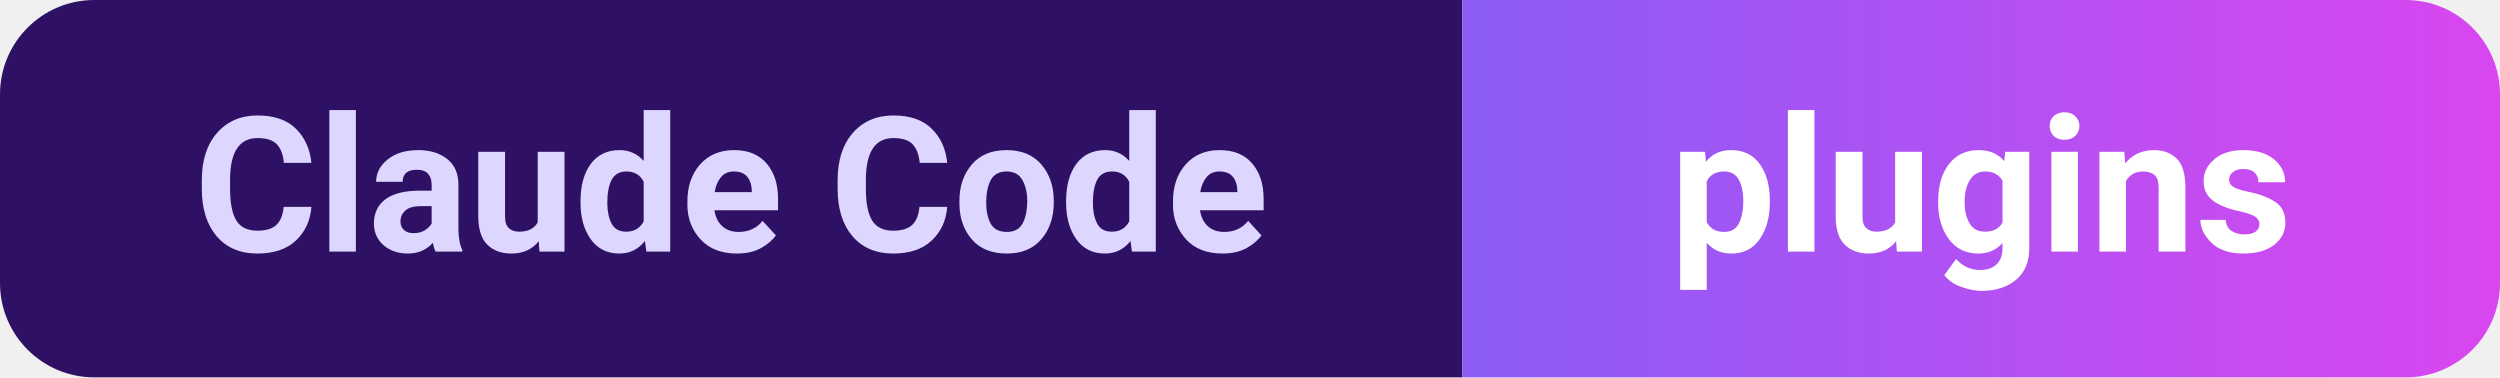
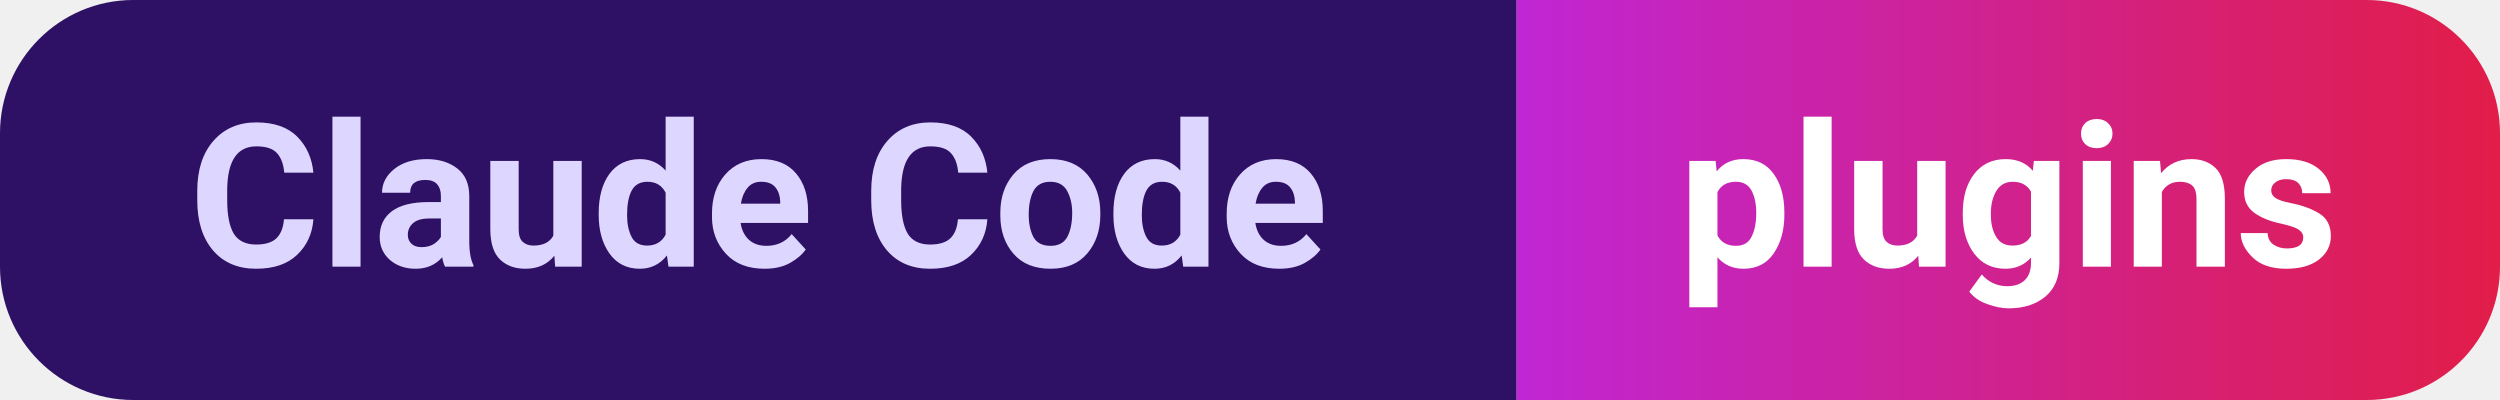
- <svg xmlns="http://www.w3.org/2000/svg" width="159" height="24" viewBox="0 0 159 24" role="img" aria-label="Claude Code: plugins">
+ <svg xmlns="http://www.w3.org/2000/svg" width="150" height="24" viewBox="0 0 150 24" role="img" aria-label="Claude Code: plugins">
  <defs>
    <linearGradient id="accent" x1="0" y1="0" x2="1" y2="0">
-       <stop offset="0" stop-color="#8B5CF6" />
-       <stop offset="1" stop-color="#D946EF" />
+       <stop offset="0" stop-color="#C026D3" />
+       <stop offset="1" stop-color="#E11D48" />
    </linearGradient>
    <clipPath id="shape">
-       <rect width="159" height="24" rx="6" />
+       <rect width="150" height="24" rx="8" />
    </clipPath>
  </defs>
  <g clip-path="url(#shape)">
-     <rect width="93" height="24" fill="#2E1065" />
-     <rect x="93" width="66" height="24" fill="url(#accent)" />
+     <rect width="91" height="24" fill="#2E1065" />
+     <rect x="91" width="59" height="24" fill="url(#accent)" />
  </g>
  <g font-family="-apple-system, BlinkMacSystemFont, 'Segoe UI', Roboto, Helvetica, Arial, sans-serif" font-size="12" font-weight="600" text-anchor="middle">
-     <text x="46.5" y="16" fill="#DDD6FE">Claude Code</text>
-     <text x="126" y="16" fill="#FFFFFF">plugins</text>
+     <text x="45.5" y="16" fill="#DDD6FE">Claude Code</text>
+     <text x="120.5" y="16" fill="#FFFFFF">plugins</text>
  </g>
</svg>
